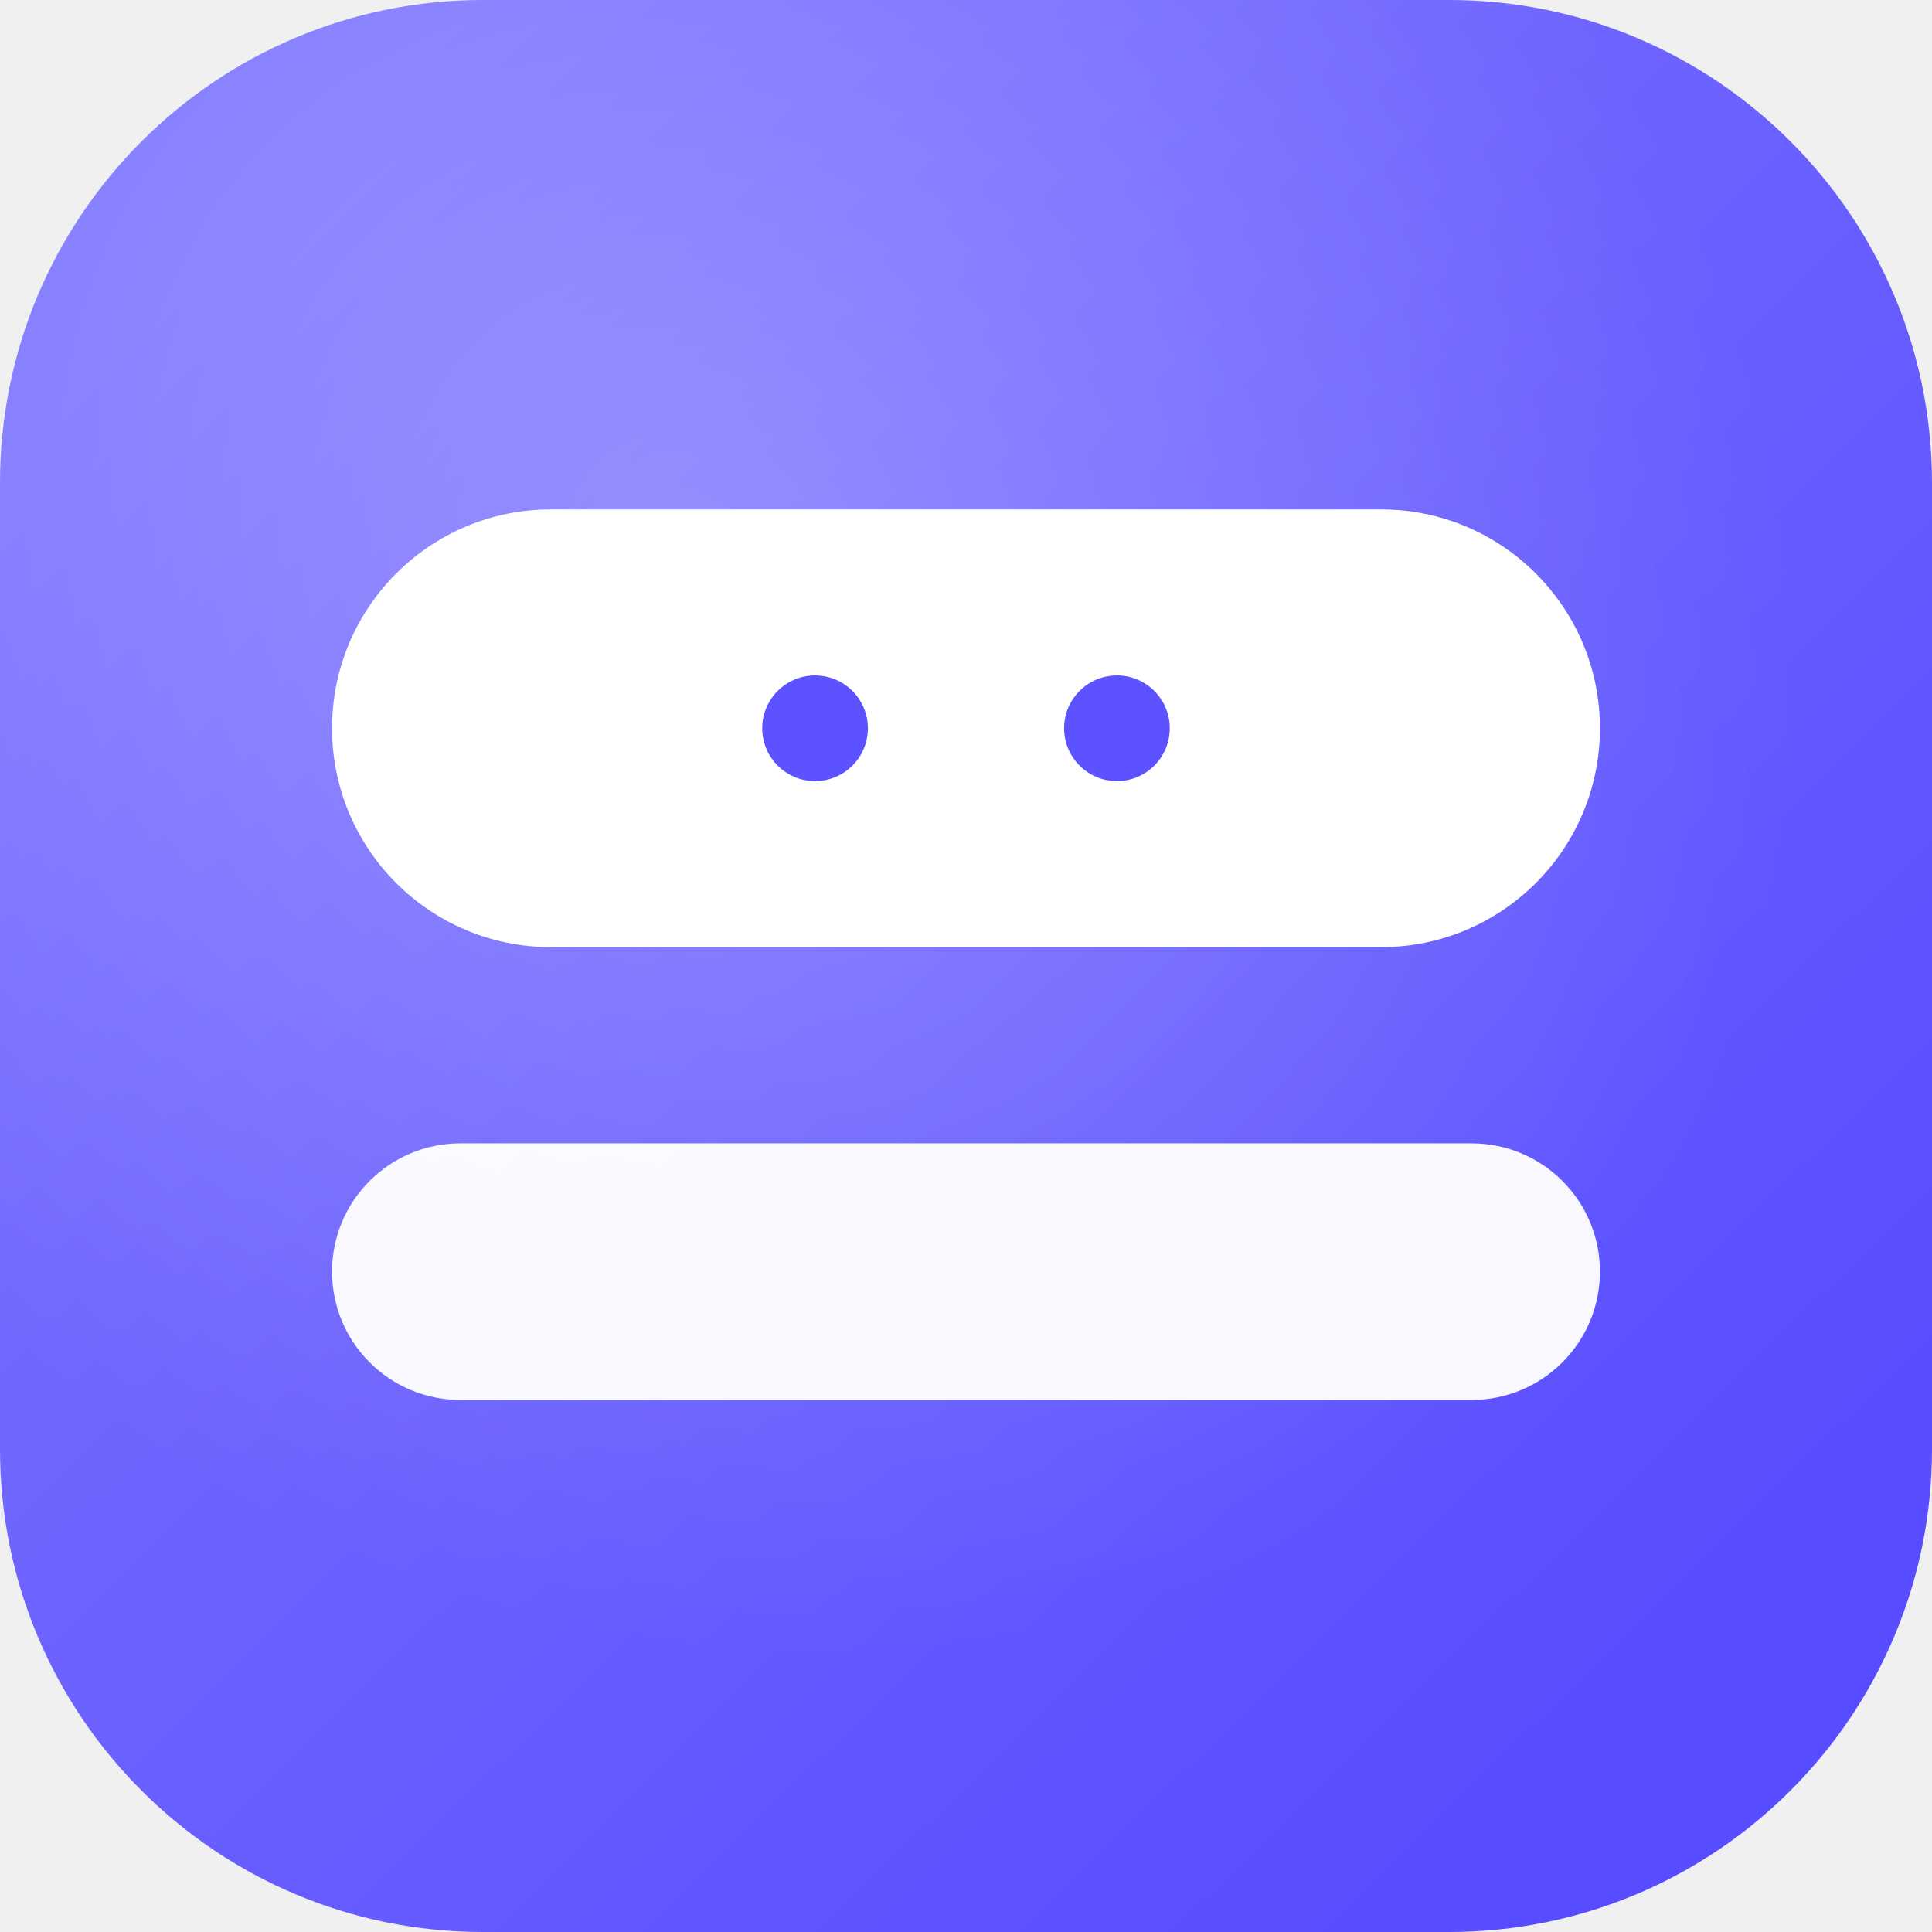
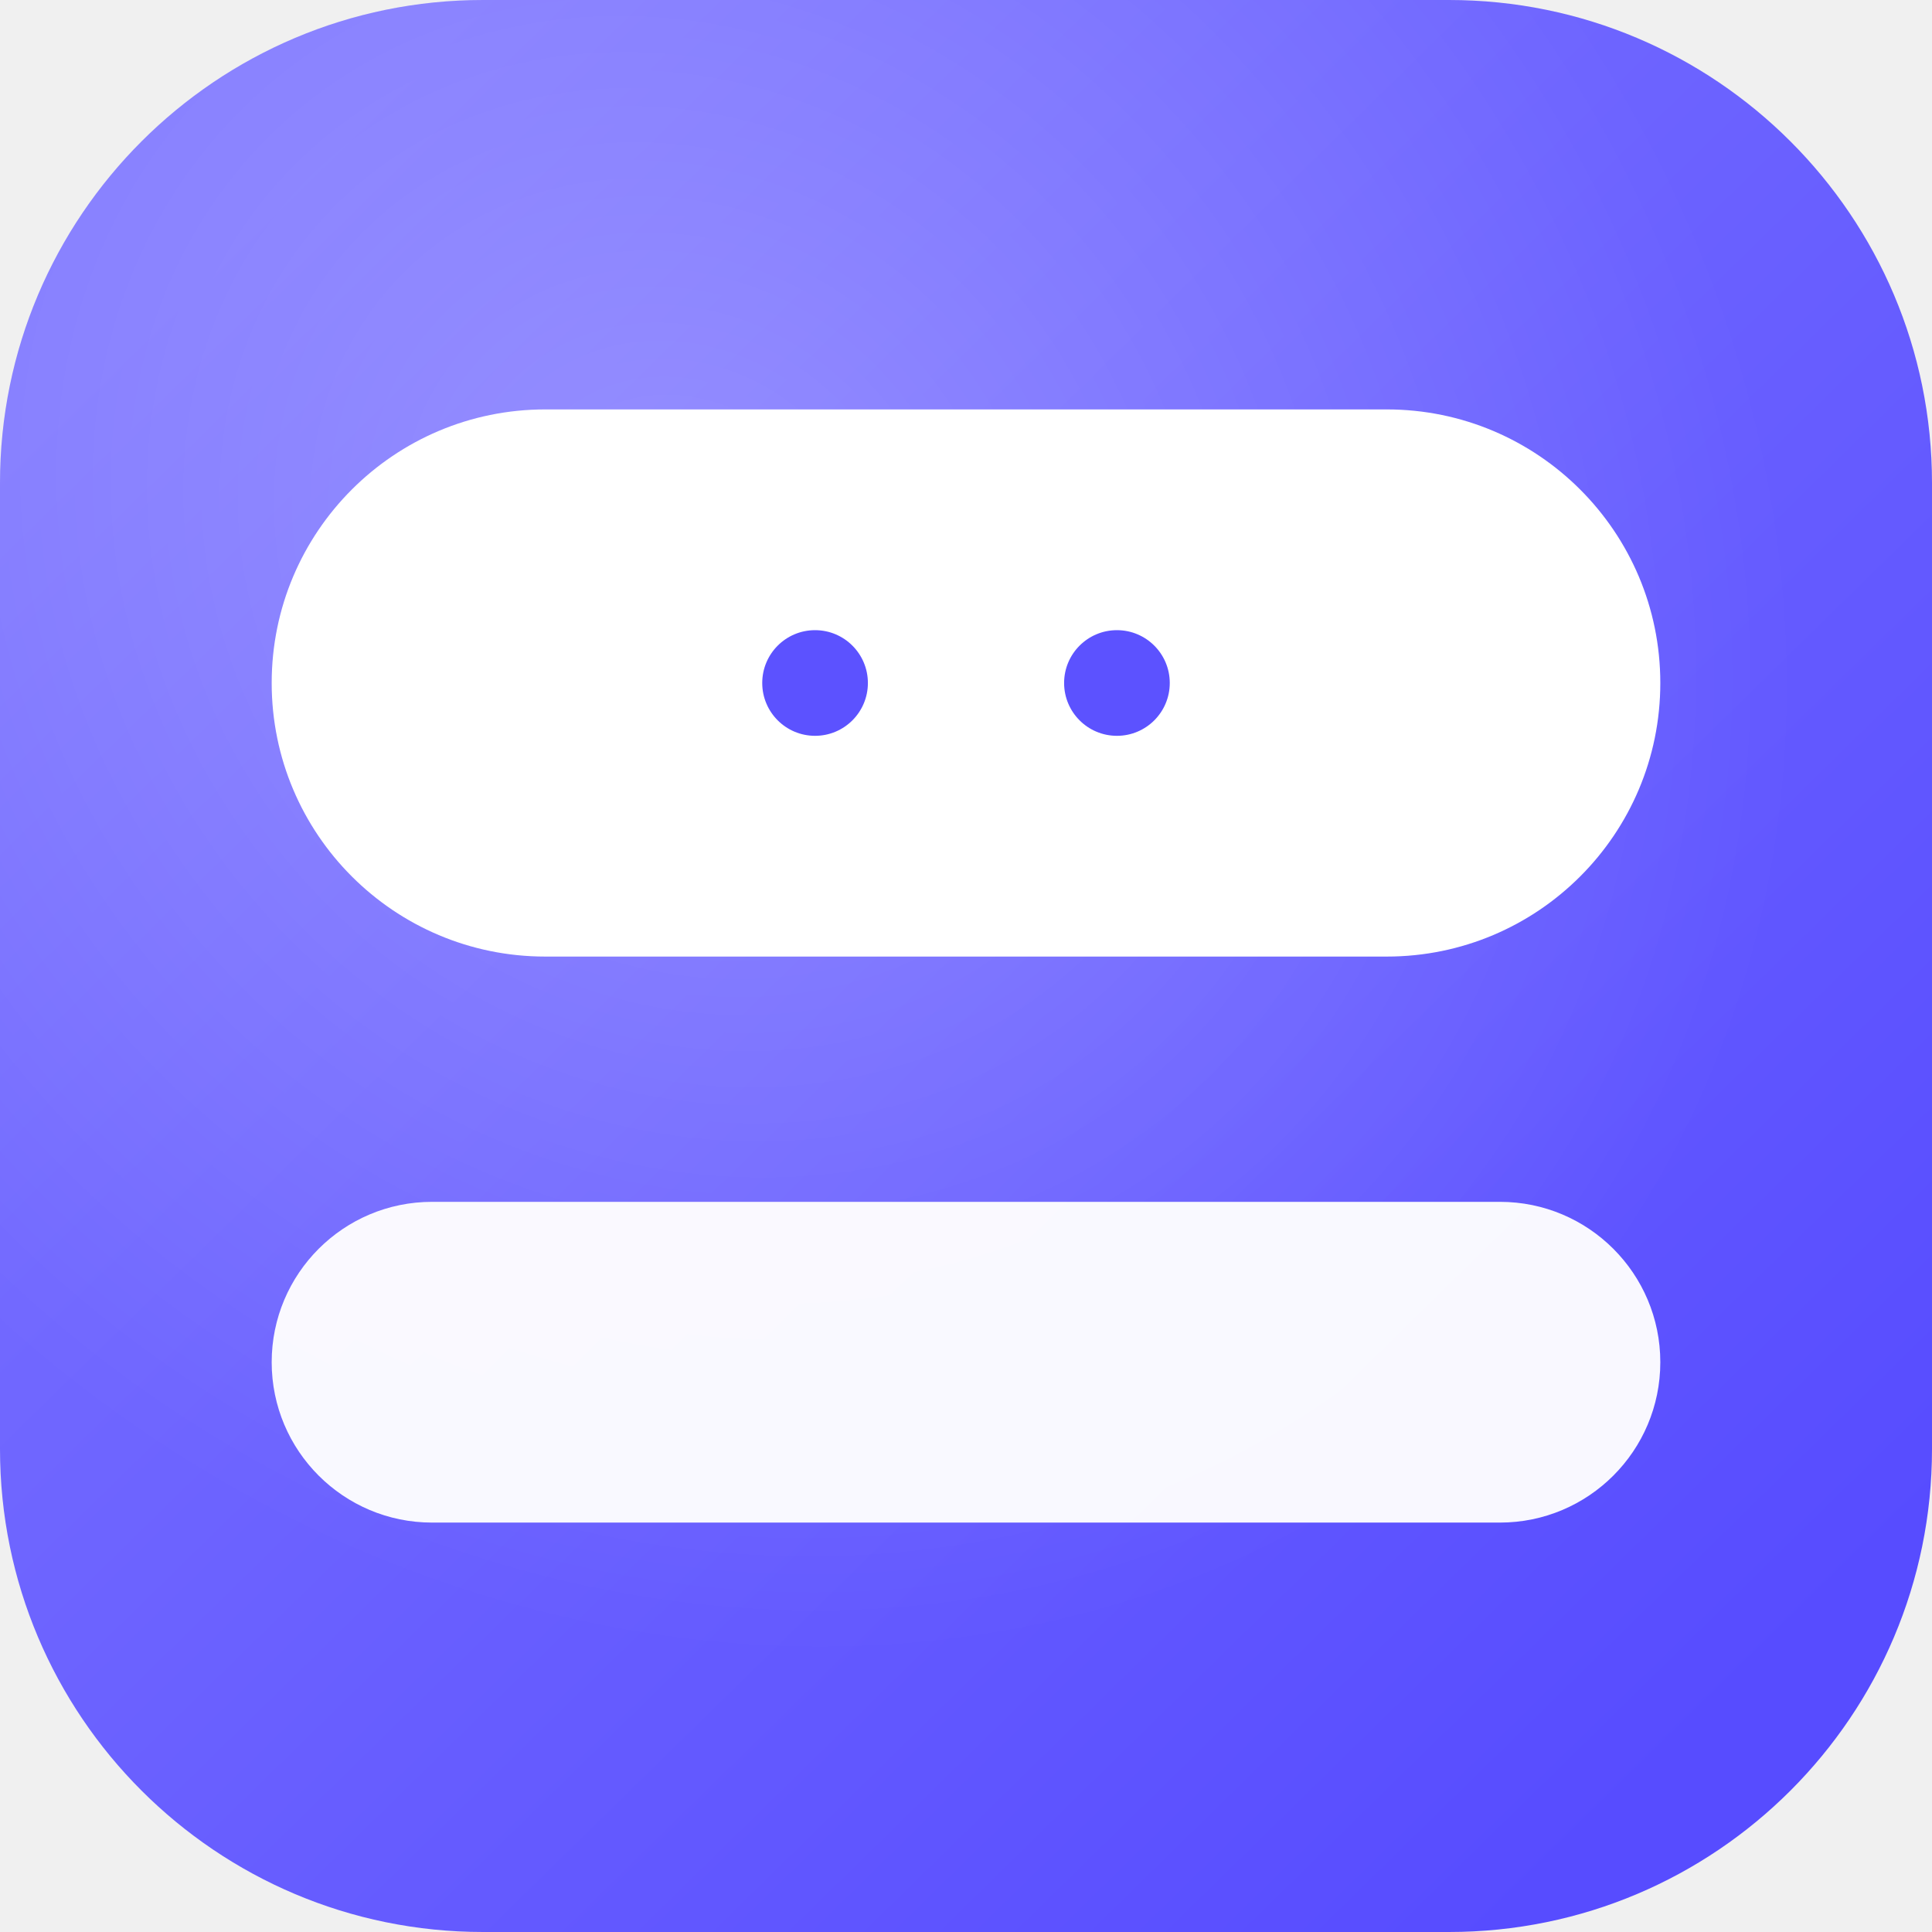
<svg xmlns="http://www.w3.org/2000/svg" width="512" height="512" viewBox="0 0 512 512" fill="none">
  <defs>
    <linearGradient id="bg" x1="64" y1="56" x2="456" y2="456" gradientUnits="userSpaceOnUse">
      <stop stop-color="#7C74FF" />
      <stop offset="1" stop-color="#574CFF" />
    </linearGradient>
    <radialGradient id="glow" cx="0" cy="0" r="1" gradientUnits="userSpaceOnUse" gradientTransform="translate(182 146) rotate(42.5) scale(311 278)">
      <stop stop-color="white" stop-opacity="0.24" />
      <stop offset="1" stop-color="white" stop-opacity="0" />
    </radialGradient>
    <clipPath id="topBarClip">
-       <rect x="88" y="135" width="336" height="116" rx="58" fill="white" />
+       <rect x="72" y="108.5" width="368" height="145" rx="72.5" fill="white" />
    </clipPath>
  </defs>
  <rect x="0" y="0" width="512" height="512" rx="128" fill="url(#bg)" />
  <rect x="0" y="0" width="512" height="512" rx="128" fill="url(#glow)" />
  <g>
-     <rect x="88" y="135" width="336" height="116" rx="58" fill="white" />
-     <rect x="88" y="303" width="336" height="68" rx="34" fill="white" fill-opacity="0.96" />
+     <rect x="72" y="108.5" width="368" height="145" rx="72.5" fill="white" />
+     <rect x="72" y="318.5" width="368" height="85" rx="42.5" fill="white" fill-opacity="0.96" />
    <g clip-path="url(#topBarClip)">
-       <rect x="202" y="179" width="28" height="28" rx="14" fill="#5C52FF" />
-       <rect x="282" y="179" width="28" height="28" rx="14" fill="#5C52FF" />
+       <rect x="202" y="167" width="28" height="28" rx="14" fill="#5C52FF" />
+       <rect x="282" y="167" width="28" height="28" rx="14" fill="#5C52FF" />
    </g>
  </g>
</svg>
